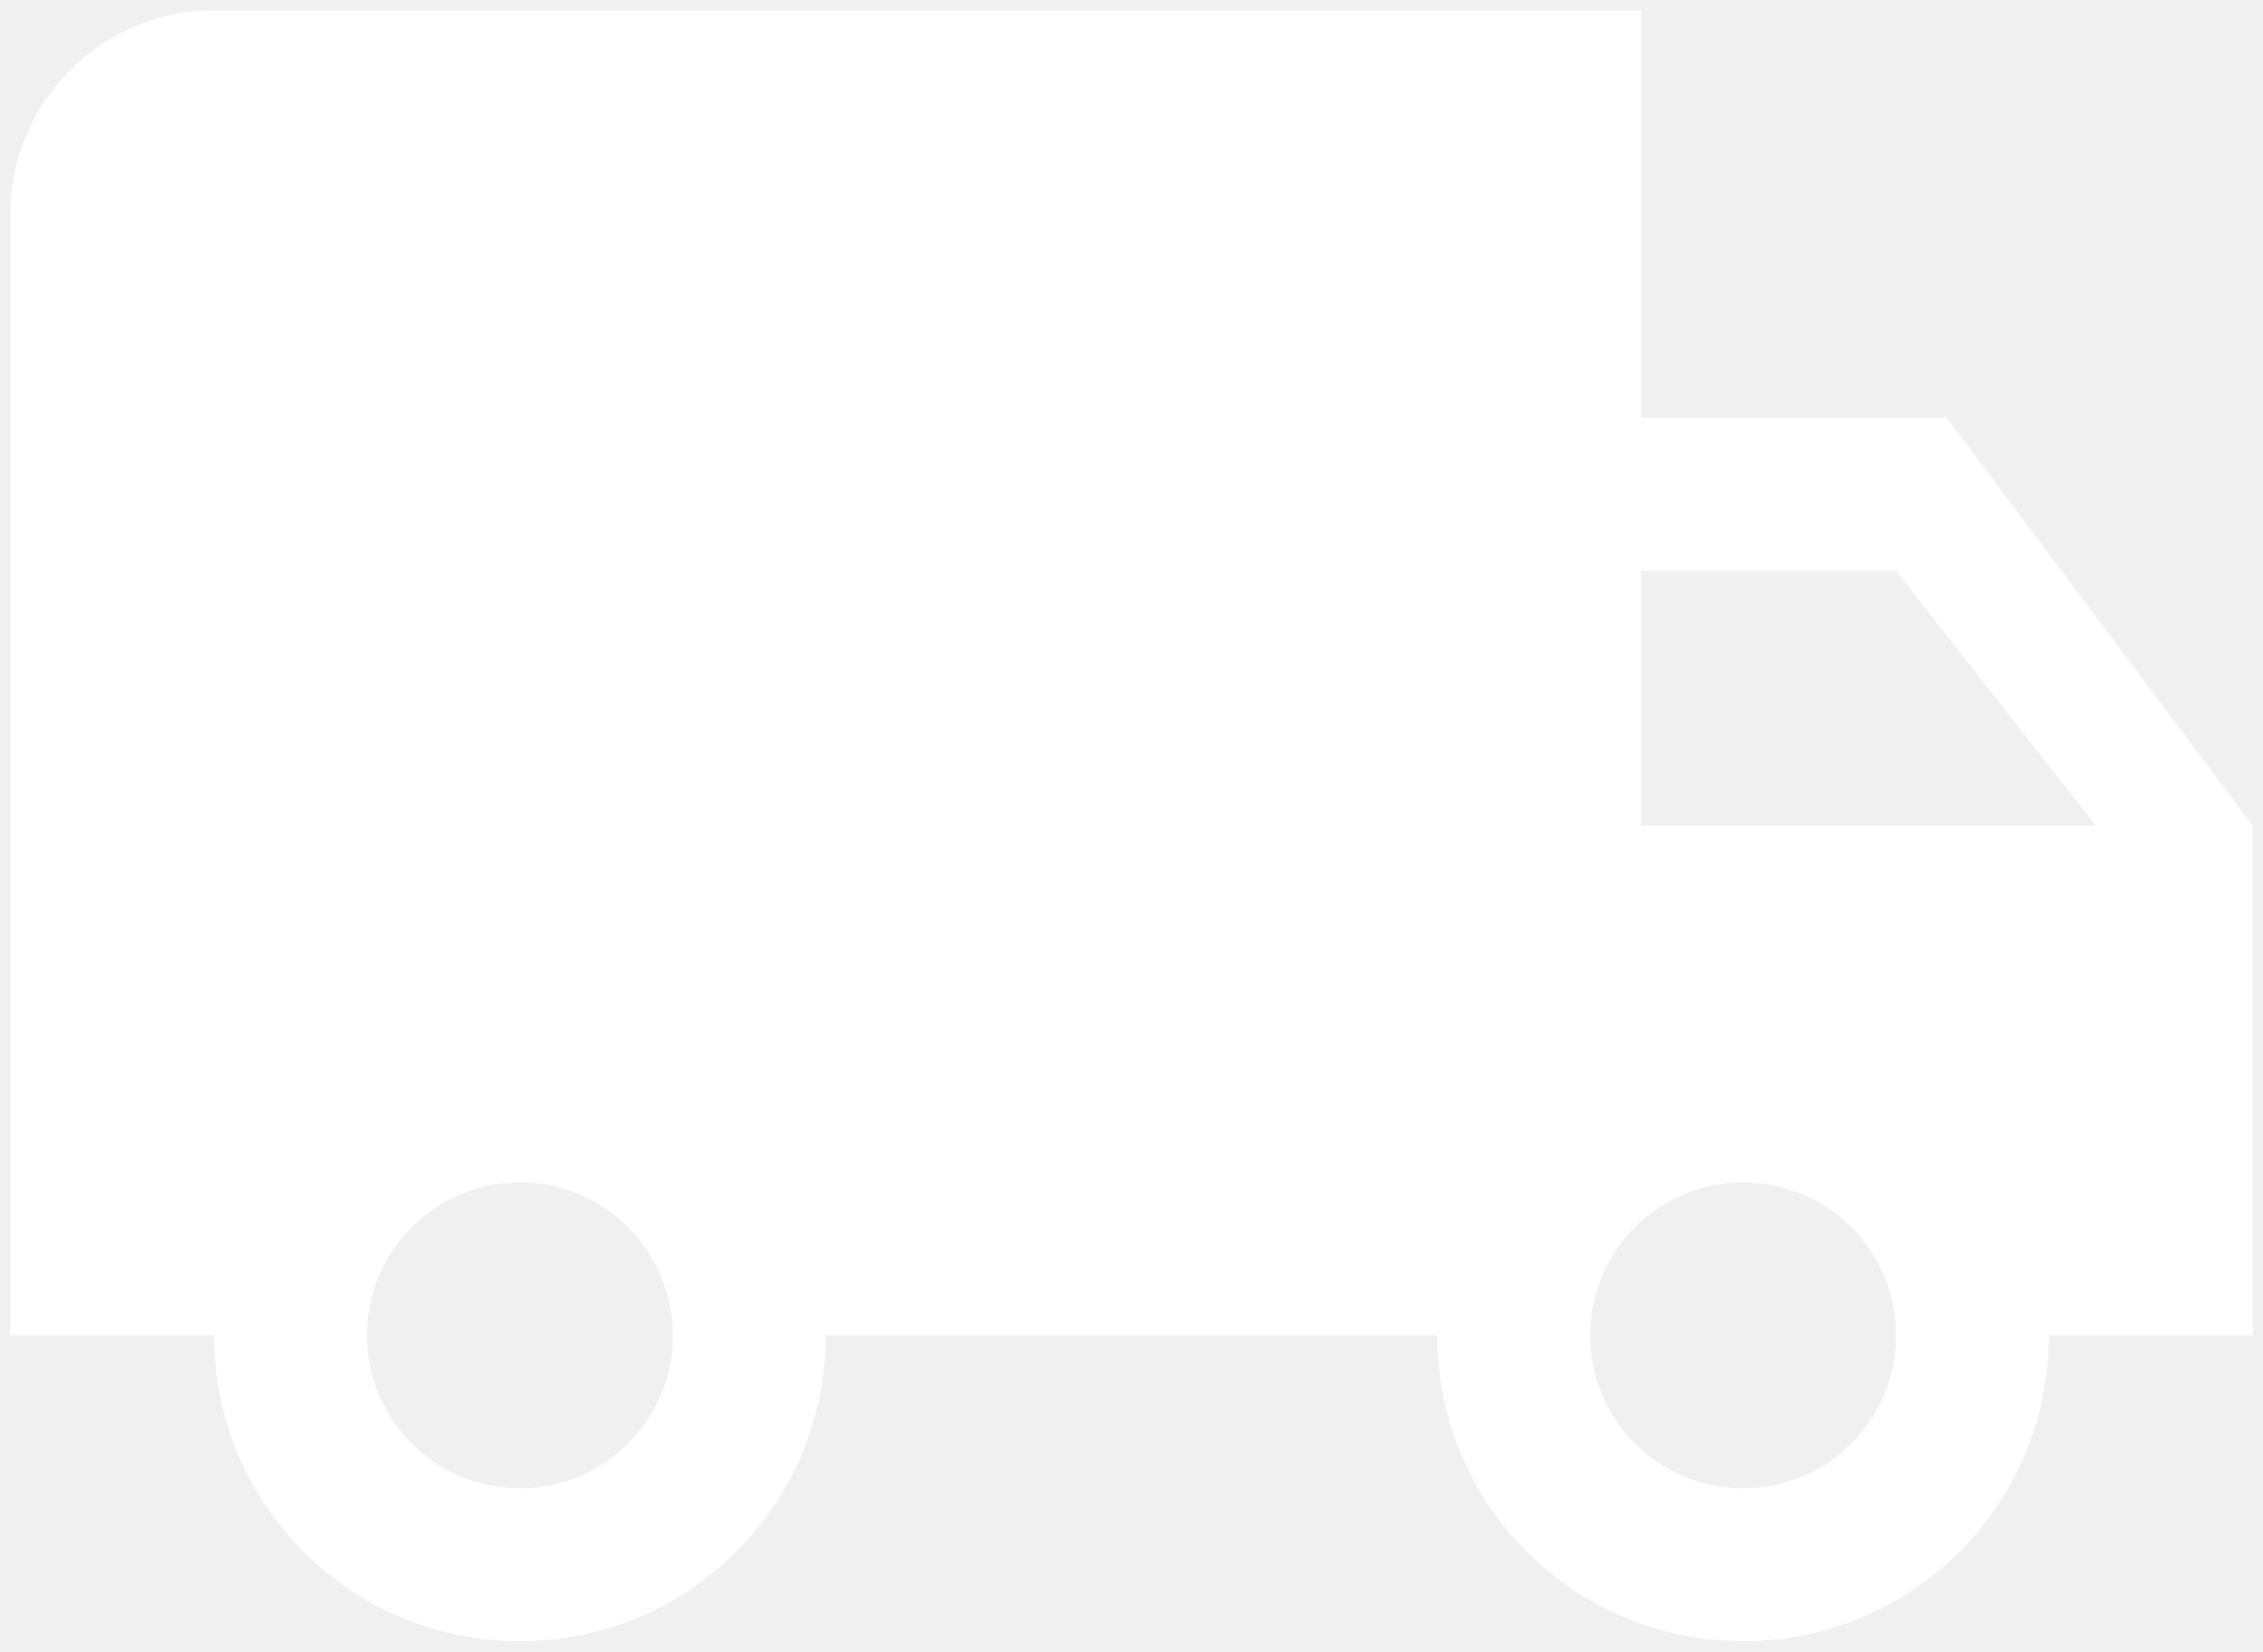
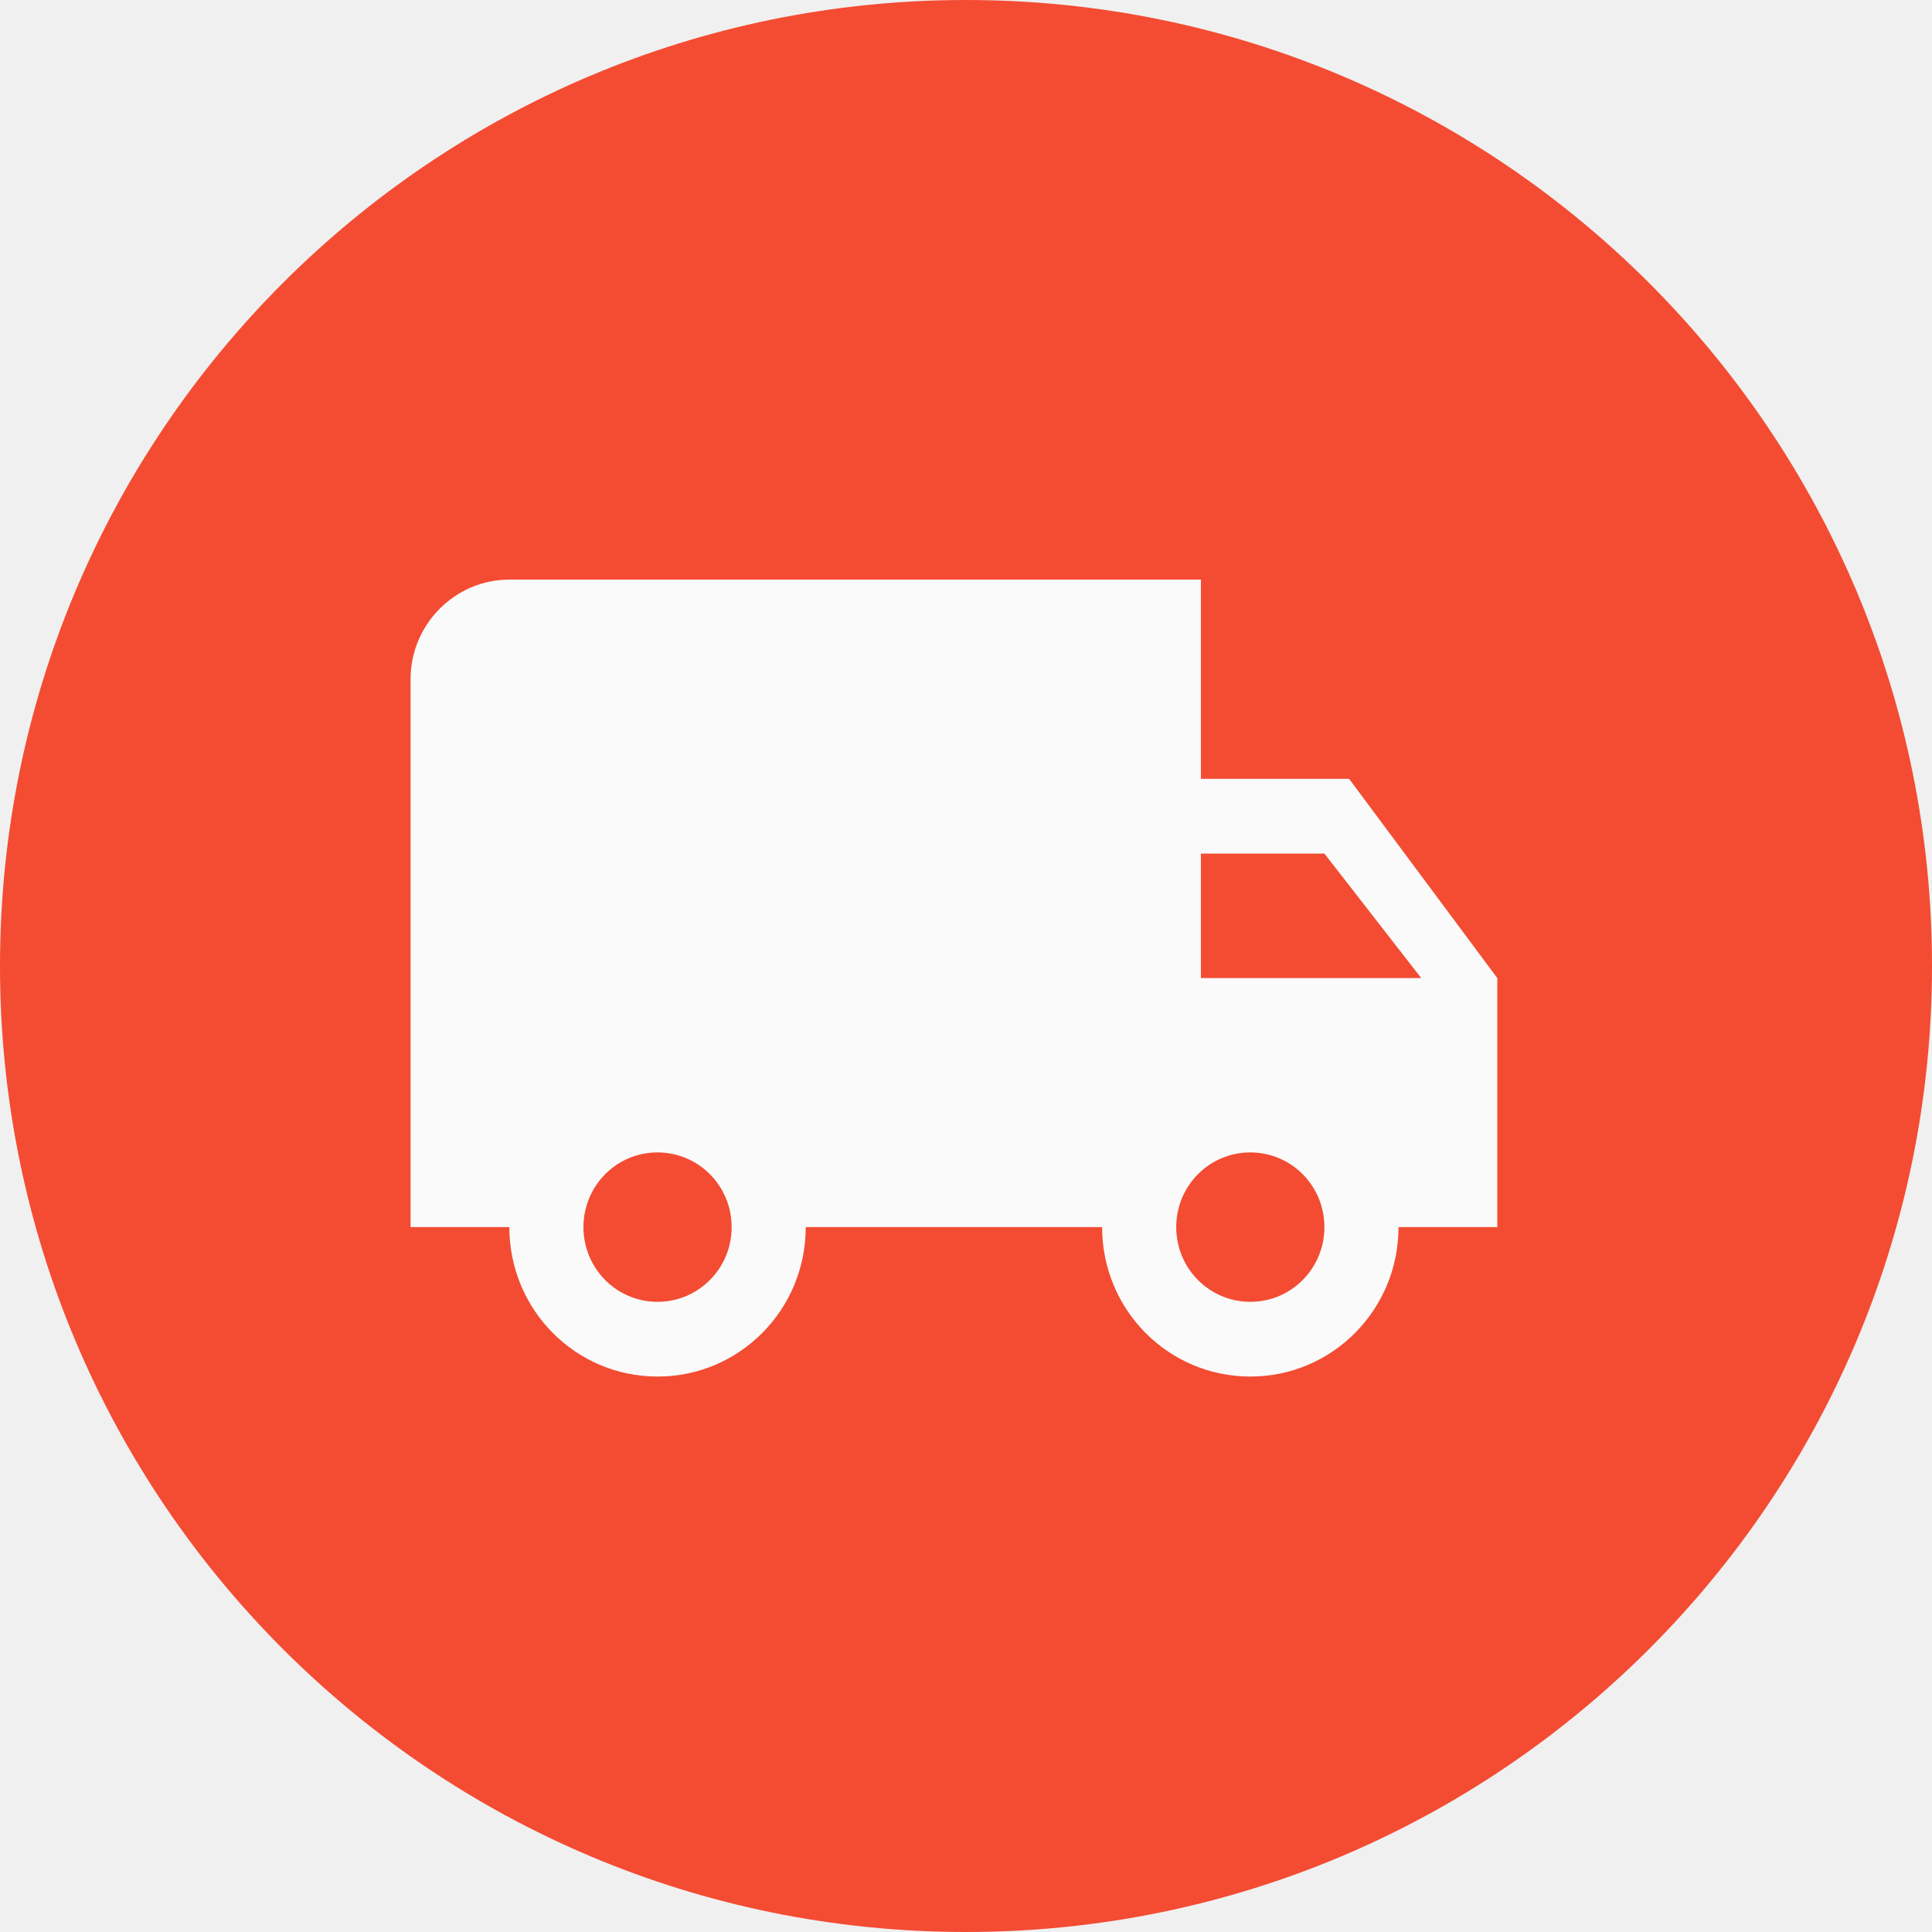
- <svg xmlns="http://www.w3.org/2000/svg" width="74" height="54" viewBox="0 0 74 54" fill="none">
-   <path d="M63.666 13.666H53.666V0.333H7C3.333 0.333 0.333 3.333 0.333 7V43.666H7C7 49.2 11.466 53.666 17 53.666C22.533 53.666 27 49.2 27 43.666H47C47 49.2 51.466 53.666 57 53.666C62.533 53.666 67 49.2 67 43.666H73.666V27L63.666 13.666ZM17 48.666C14.233 48.666 12 46.433 12 43.666C12 40.9 14.233 38.666 17 38.666C19.766 38.666 22 40.9 22 43.666C22 46.433 19.766 48.666 17 48.666ZM62 18.666L68.533 27H53.666V18.666H62ZM57 48.666C54.233 48.666 52 46.433 52 43.666C52 40.9 54.233 38.666 57 38.666C59.766 38.666 62 40.9 62 43.666C62 46.433 59.766 48.666 57 48.666Z" fill="white" />
+ <svg xmlns="http://www.w3.org/2000/svg" width="80" height="80" viewBox="0 0 80 80" fill="none">
+   <rect width="80" height="80" rx="40" fill="#F34C33" />
+   <path d="M55.864 32.25H49.727V24H21.091C18.841 24 17 25.856 17 28.125V50.812H21.091C21.091 54.236 23.832 57 27.227 57C30.623 57 33.364 54.236 33.364 50.812H45.636C45.636 54.236 48.377 57 51.773 57C55.168 57 57.909 54.236 57.909 50.812H62V40.5L55.864 32.25ZM27.227 53.906C25.529 53.906 24.159 52.524 24.159 50.812C24.159 49.101 25.529 47.719 27.227 47.719C28.925 47.719 30.296 49.101 30.296 50.812C30.296 52.524 28.925 53.906 27.227 53.906ZM54.841 35.344L58.85 40.5H49.727V35.344H54.841ZM51.773 53.906C50.075 53.906 48.705 52.524 48.705 50.812C48.705 49.101 50.075 47.719 51.773 47.719C53.471 47.719 54.841 49.101 54.841 50.812C54.841 52.524 53.471 53.906 51.773 53.906Z" fill="#FAFAFA" />
</svg>
